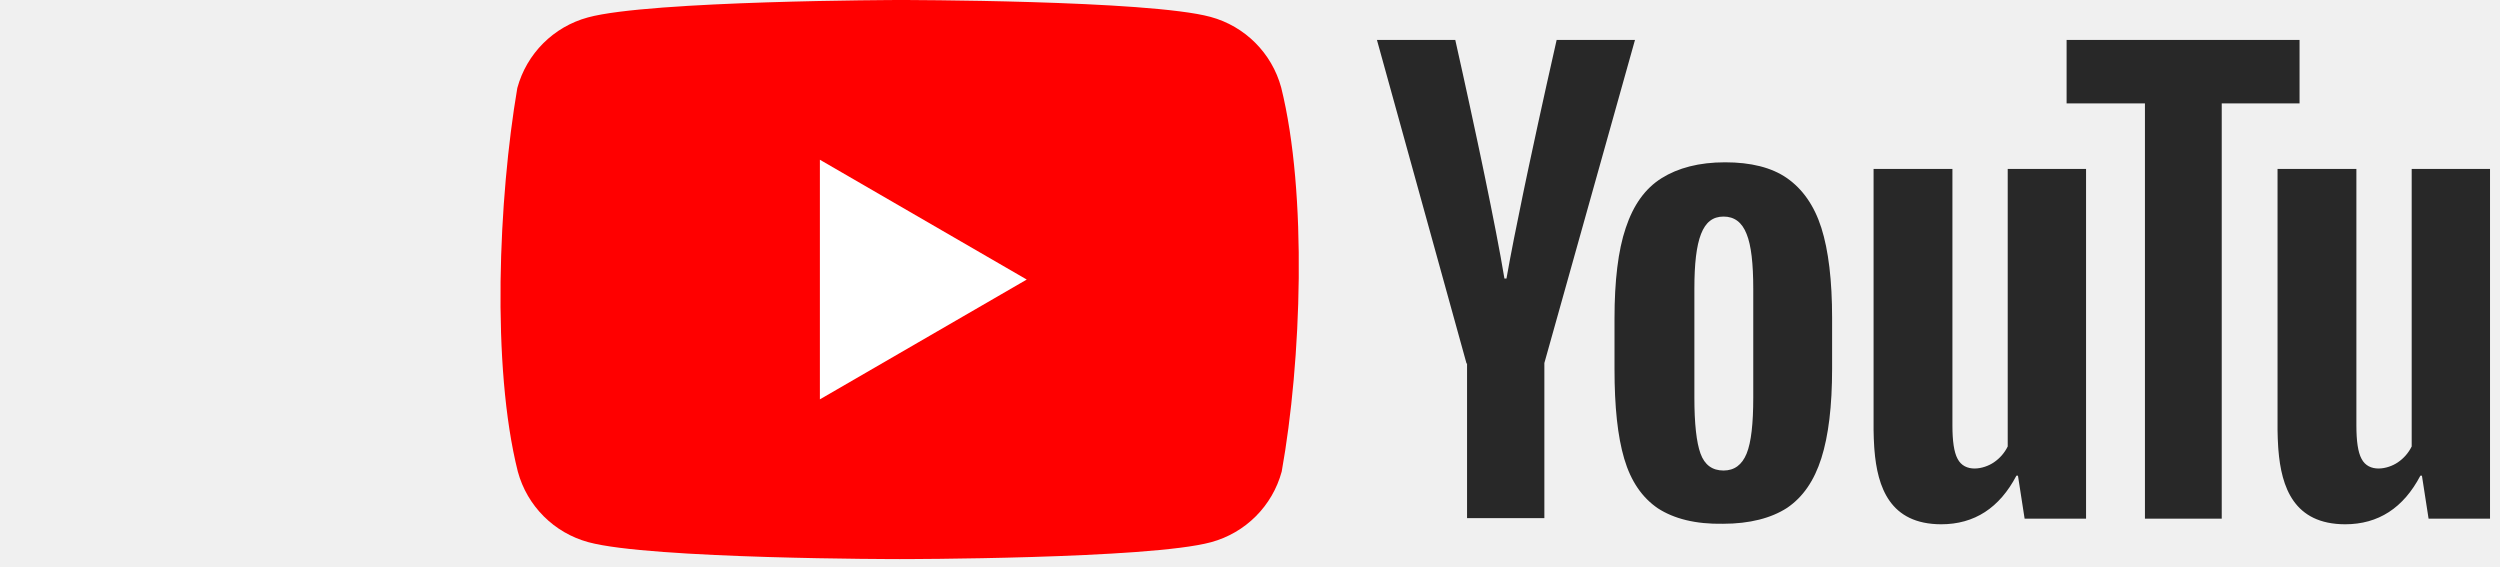
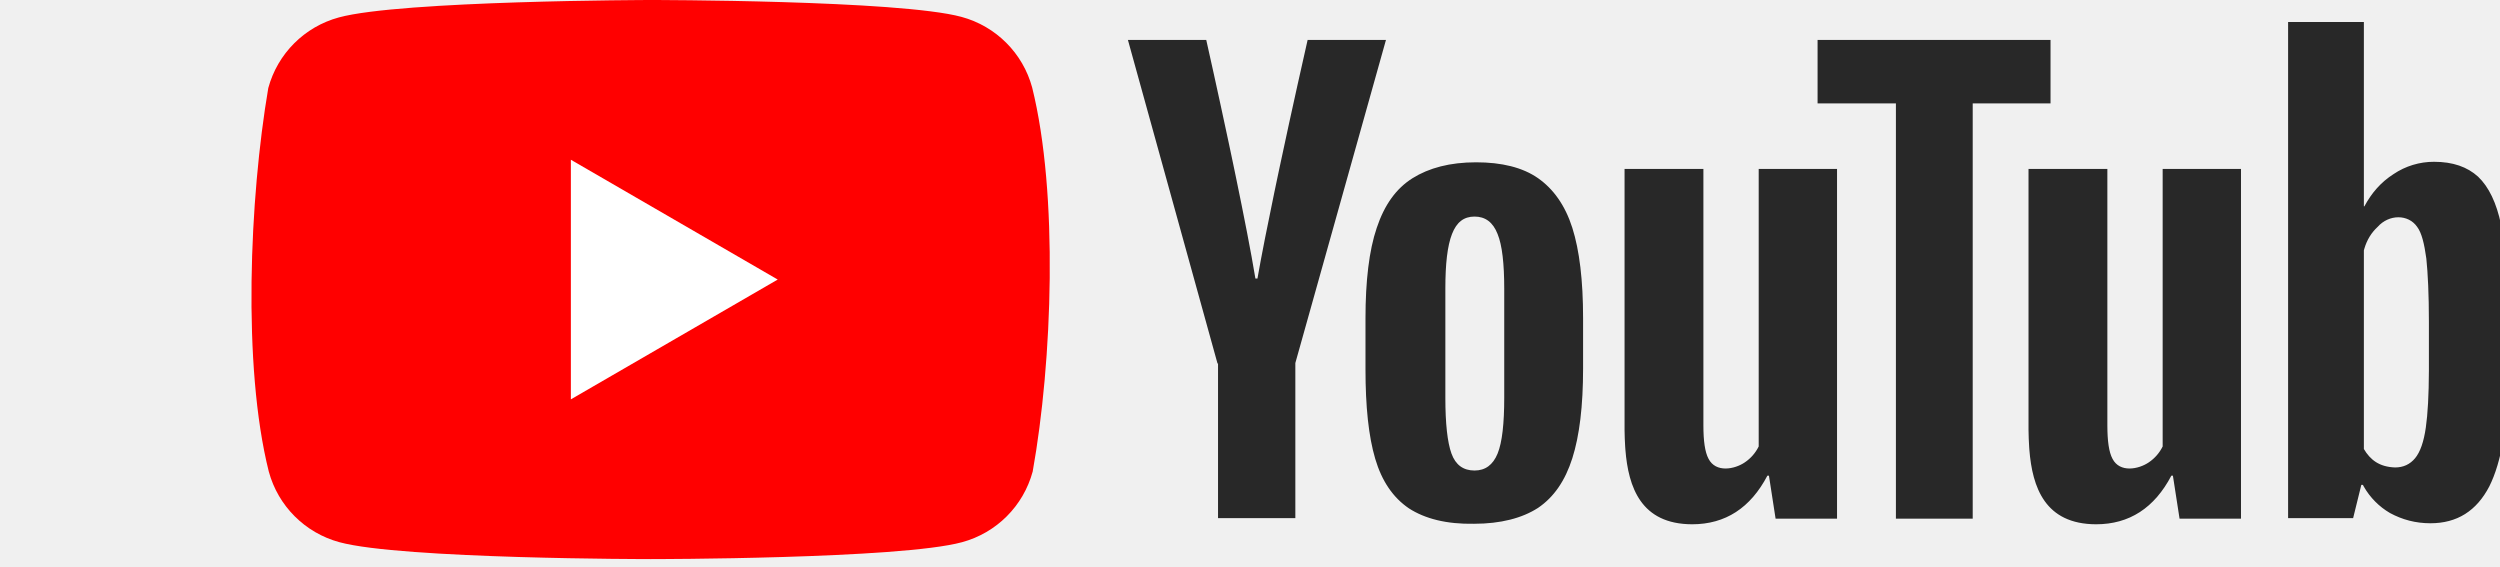
- <svg xmlns="http://www.w3.org/2000/svg" width="512px" height="116px" viewBox="0 0 307 116" version="1.1" preserveAspectRatio="xMidYMid">
+ <svg xmlns="http://www.w3.org/2000/svg" width="512px" height="116px" viewBox="102 0 205 116" version="1.1" preserveAspectRatio="xMidYMid">
  <g>
    <g>
      <path d="M159.889,17.931 C157.981,10.878 152.472,5.369 145.419,3.46 C132.731,0 81.666,0 81.666,0 C81.666,0 30.601,0.105 17.913,3.565 C10.86,5.474 5.351,10.983 3.443,18.035 C-0.395,40.58 -1.884,74.931 3.548,96.573 C5.456,103.626 10.965,109.135 18.018,111.043 C30.706,114.504 81.771,114.504 81.771,114.504 C81.771,114.504 132.836,114.504 145.524,111.043 C152.576,109.135 158.086,103.626 159.994,96.573 C164.041,73.997 165.289,39.667 159.889,17.931 Z" fill="#FF0000" />
      <polygon fill="#FFFFFF" points="65.413 81.788 107.775 57.252 65.413 32.715" />
    </g>
    <path d="M491.237,33.24 C496.794,33.24 500.988,34.288 503.924,36.28 C506.86,38.273 508.958,41.418 510.216,45.718 C511.474,50.017 511.998,55.889 511.998,63.438 L511.998,75.707 L485.05,75.707 L485.05,79.481 L485.47,89.862 C485.784,92.169 486.309,93.847 487.147,94.895 C487.986,95.944 489.349,96.468 491.132,96.468 C493.544,96.468 495.221,95.525 496.06,93.637 C497.004,91.75 497.423,88.604 497.528,84.305 L511.474,85.144 C511.579,85.773 511.579,86.612 511.579,87.66 C511.579,94.266 509.796,99.195 506.126,102.445 C502.456,105.696 497.423,107.373 490.817,107.373 C482.848,107.373 477.291,104.857 474.145,99.929 C470.999,95 469.322,87.241 469.322,76.86 L469.322,64.172 C469.678,46.347 472.813,33.292 491.237,33.24 Z M297.356,34.603 L297.356,87.136 C297.356,90.282 297.671,92.589 298.405,93.952 C299.894,96.867 303.753,96.122 305.85,94.686 C307.061,93.867 308.037,92.747 308.681,91.435 L308.681,34.603 L324.724,34.603 L324.724,106.22 L312.141,106.22 L310.778,97.412 L310.464,97.412 C307.003,104.018 301.865,107.373 295.05,107.373 C284.559,107.347 281.993,99.789 281.382,92.114 L281.342,91.572 C281.262,90.398 281.225,89.225 281.209,88.08 L281.209,34.603 L297.356,34.603 Z M380.089,34.603 L380.089,87.136 C380.089,90.282 380.403,92.589 381.137,93.952 C382.626,96.867 386.485,96.122 388.582,94.686 C389.793,93.867 390.769,92.747 391.413,91.435 L391.413,34.603 L407.456,34.603 L407.456,106.22 L394.873,106.22 L393.51,97.412 L393.196,97.412 C389.735,104.018 384.597,107.373 377.782,107.373 C367.291,107.347 364.725,99.789 364.114,92.114 L364.074,91.572 C363.994,90.398 363.957,89.225 363.941,88.08 L363.941,34.603 L380.089,34.603 Z M250.8,33.24 C256.043,33.24 260.342,34.288 263.488,36.49 C266.633,38.692 269.045,42.048 270.513,46.661 C271.981,51.275 272.715,57.462 272.715,65.116 L272.715,75.497 C272.715,83.151 271.981,89.233 270.513,93.847 C269.045,98.461 266.738,101.816 263.488,104.018 C260.237,106.115 255.833,107.269 250.381,107.269 C244.718,107.373 240.314,106.22 237.064,104.123 C233.813,101.921 231.506,98.565 230.143,93.952 C228.78,89.338 228.151,83.256 228.151,75.602 L228.151,65.221 C228.151,57.566 228.885,51.275 230.458,46.661 C232.031,41.943 234.442,38.587 237.798,36.49 C241.153,34.393 245.452,33.24 250.8,33.24 Z M432.622,4.509 L432.622,42.257 L432.727,42.257 C434.195,39.531 436.082,37.329 438.704,35.651 C441.152,34.005 444.037,33.128 446.987,33.135 C450.867,33.135 453.803,34.183 456.005,36.176 C458.207,38.273 459.78,41.523 460.723,46.032 C461.638,50.4 462.158,56.441 462.19,64.059 L462.191,64.802 L462.191,76.126 C462.191,86.717 460.828,94.581 458.312,99.614 C455.69,104.647 451.706,107.164 446.253,107.164 C443.212,107.164 440.486,106.43 437.97,105.067 C435.742,103.769 433.898,101.908 432.62,99.675 L432.412,99.299 L432.098,99.299 L430.42,106.115 L417.103,106.115 L417.103,4.509 L432.622,4.509 Z M368.449,8.179 L368.449,21.181 L352.511,21.181 L352.511,106.22 L336.783,106.22 L336.783,21.181 L320.74,21.181 L320.74,8.179 L368.449,8.179 Z M195.54,8.179 L195.549,8.218 C195.703,8.9 197.823,18.325 200.155,29.306 L200.339,30.176 C200.431,30.612 200.524,31.051 200.617,31.491 L200.803,32.374 C200.834,32.521 200.865,32.669 200.896,32.817 L201.082,33.705 C201.113,33.853 201.144,34.001 201.175,34.15 L201.36,35.041 L201.36,35.041 L201.631,36.344 C203.205,43.948 204.708,51.574 205.607,57.042 L206.026,57.042 C206.888,52.137 208.139,45.86 209.473,39.451 L209.823,37.777 C209.999,36.939 210.175,36.101 210.352,35.265 L210.627,33.968 C213.194,21.894 215.748,10.616 216.224,8.524 L216.254,8.389 C216.286,8.251 216.302,8.179 216.302,8.179 L232.345,8.179 L213.786,74.344 L213.786,106.115 L197.952,106.115 L197.952,74.448 L197.847,74.448 L179.497,8.179 L195.54,8.179 Z M250.485,44.354 C248.283,44.354 246.815,45.508 245.872,47.92 C244.928,50.331 244.509,54.001 244.509,59.139 L244.509,81.474 C244.509,86.717 244.928,90.596 245.767,92.903 C246.606,95.21 248.179,96.363 250.485,96.363 C252.687,96.363 254.26,95.21 255.204,92.903 C256.148,90.596 256.567,86.717 256.567,81.474 L256.567,59.139 C256.567,54.001 256.148,50.226 255.204,47.92 C254.26,45.508 252.687,44.354 250.485,44.354 Z M435.453,46.452 C434.175,47.631 433.266,49.087 432.725,50.906 L432.622,51.275 L432.622,91.959 C433.922,94.161 435.768,95.629 439.018,95.734 C440.696,95.734 442.059,95.105 443.107,93.847 C444.156,92.589 444.89,90.491 445.309,87.555 C445.712,84.737 445.922,80.855 445.938,75.911 L445.939,75.287 L445.939,65.955 C445.939,60.293 445.729,55.994 445.414,52.953 C444.995,49.912 444.471,47.71 443.527,46.452 C441.702,43.83 437.76,43.862 435.453,46.452 Z M490.922,44.04 C489.14,44.145 487.881,44.669 487.147,45.613 C486.309,46.661 485.784,48.234 485.47,50.541 C485.161,52.802 485.055,60.702 485.05,61.017 L485.05,66.165 L496.794,66.165 L496.793,61.625 L496.793,61.712 C496.787,63.299 496.754,60.791 496.682,57.712 L496.672,57.298 C496.606,54.592 496.51,51.575 496.375,50.541 C496.06,48.129 495.536,46.452 494.697,45.508 C493.858,44.564 492.6,44.04 490.922,44.04 Z" fill="#282828" />
  </g>
</svg>
